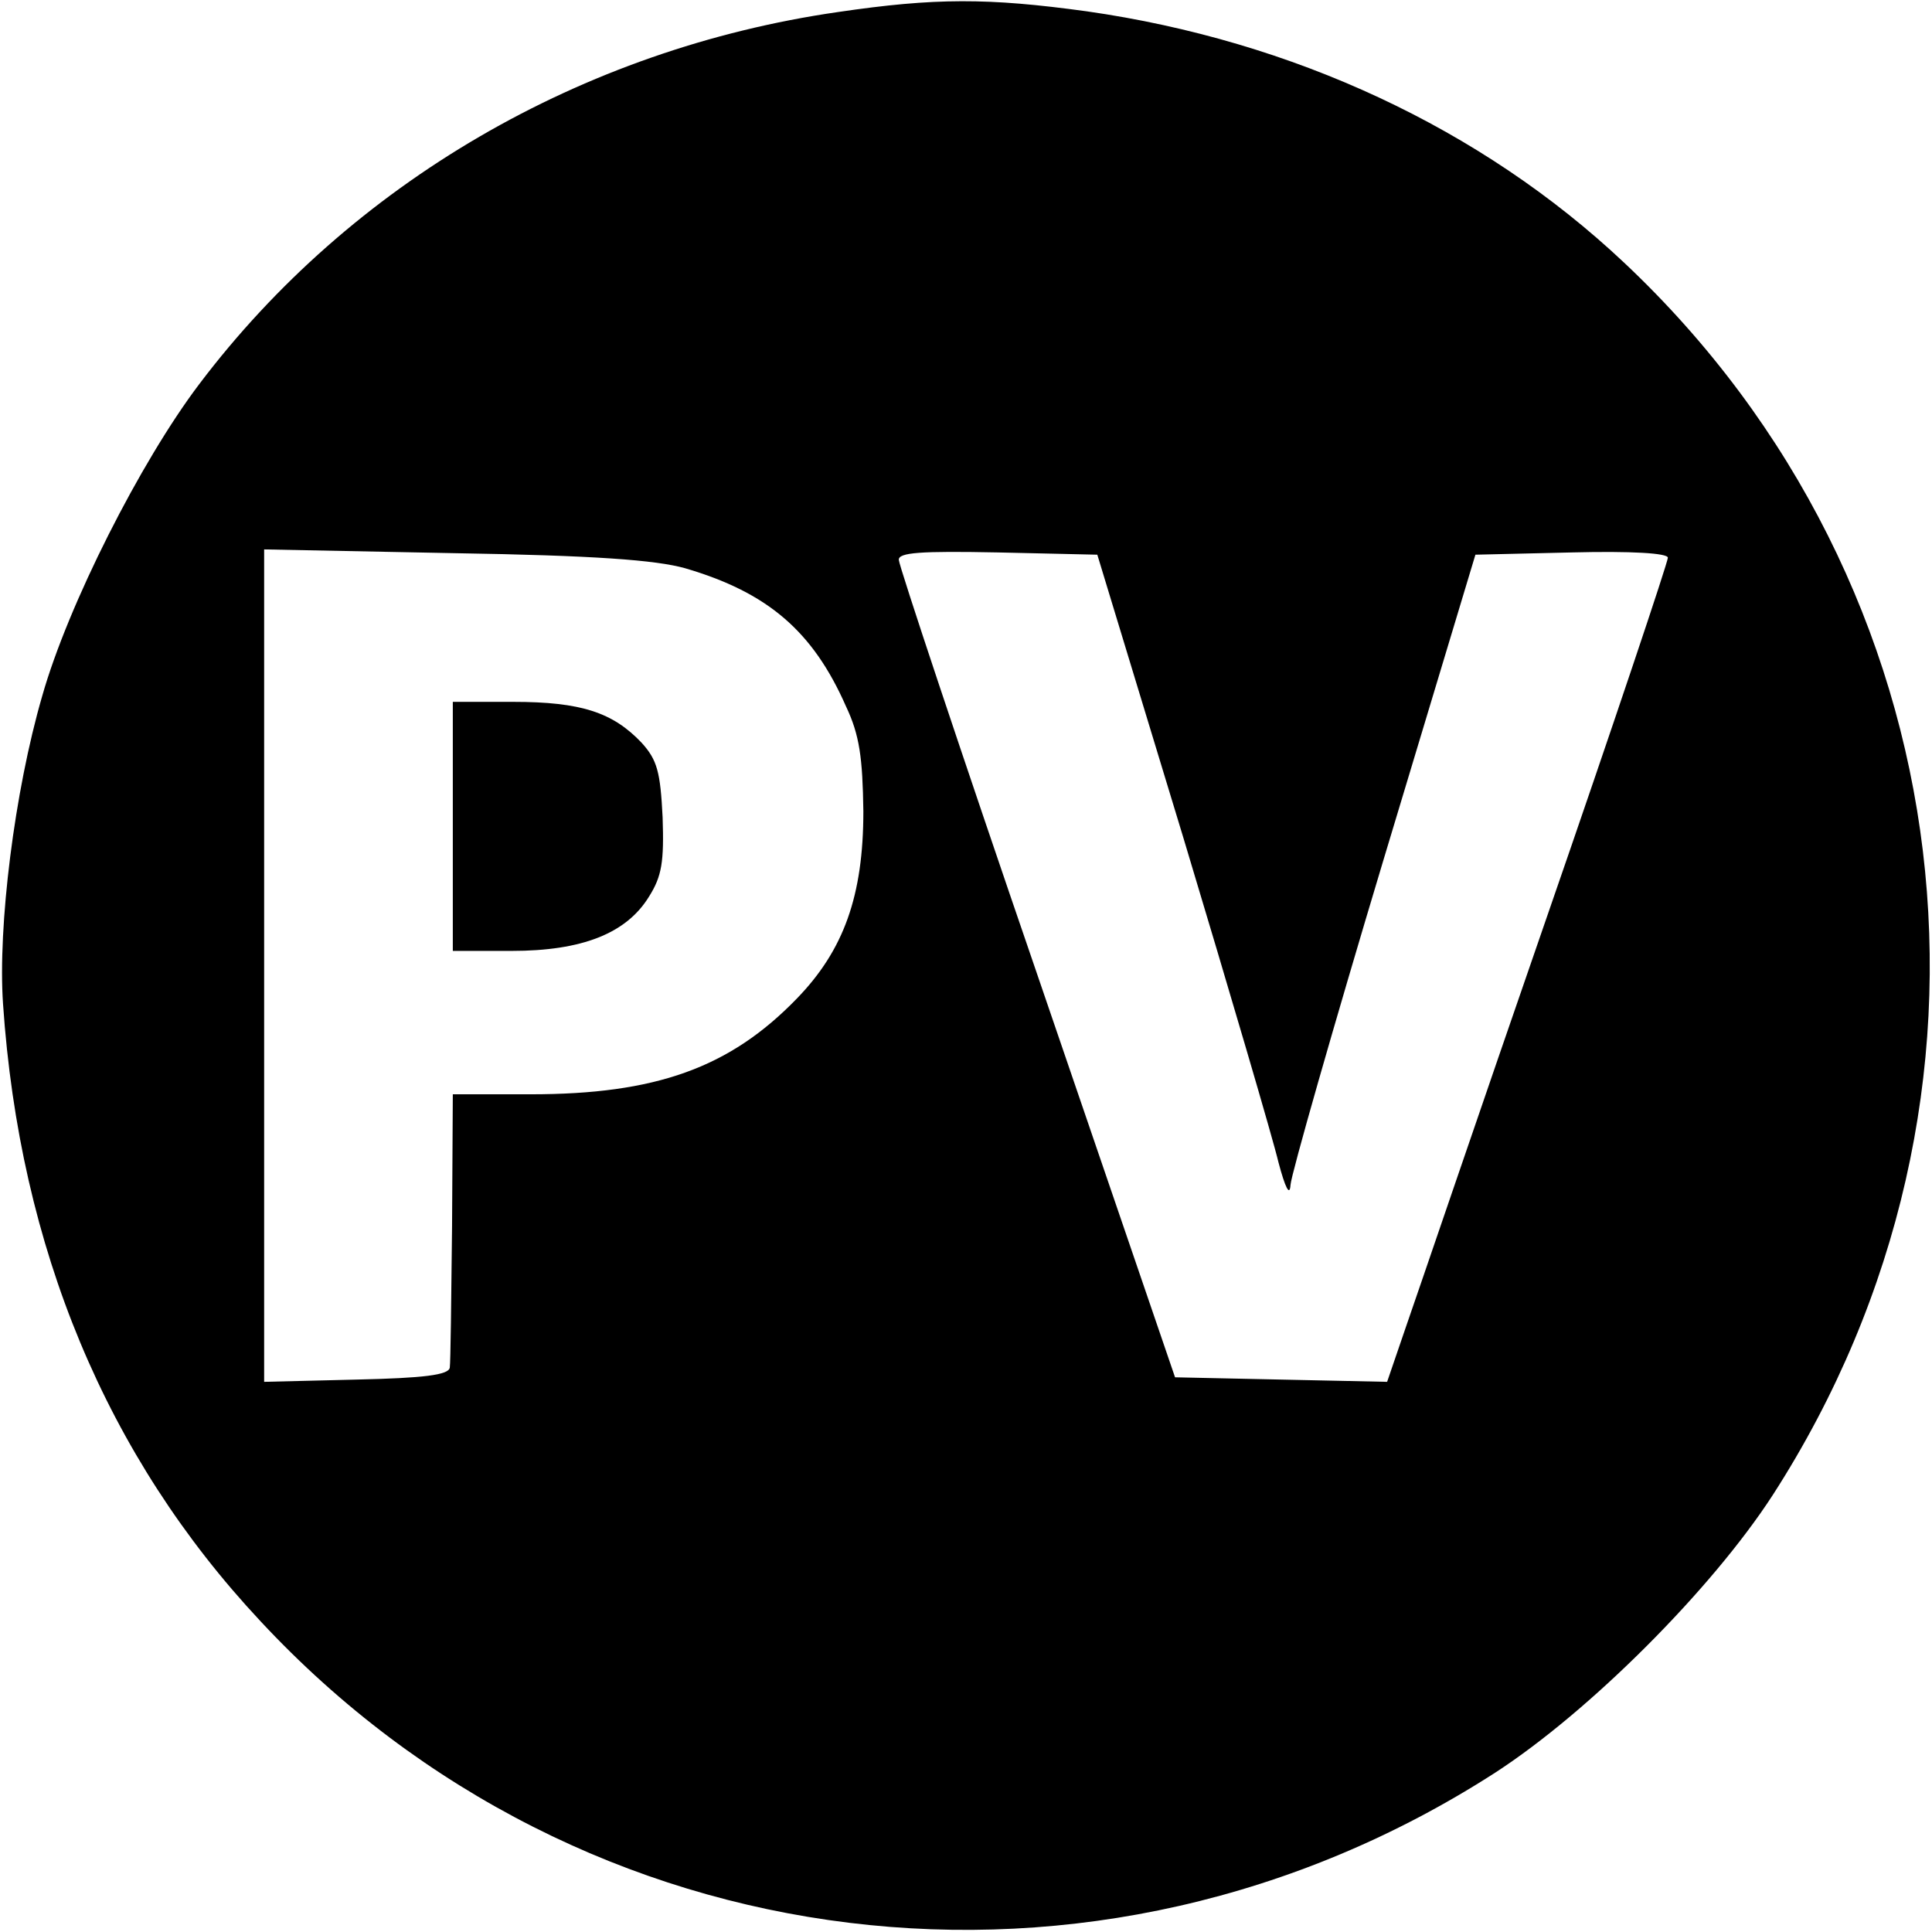
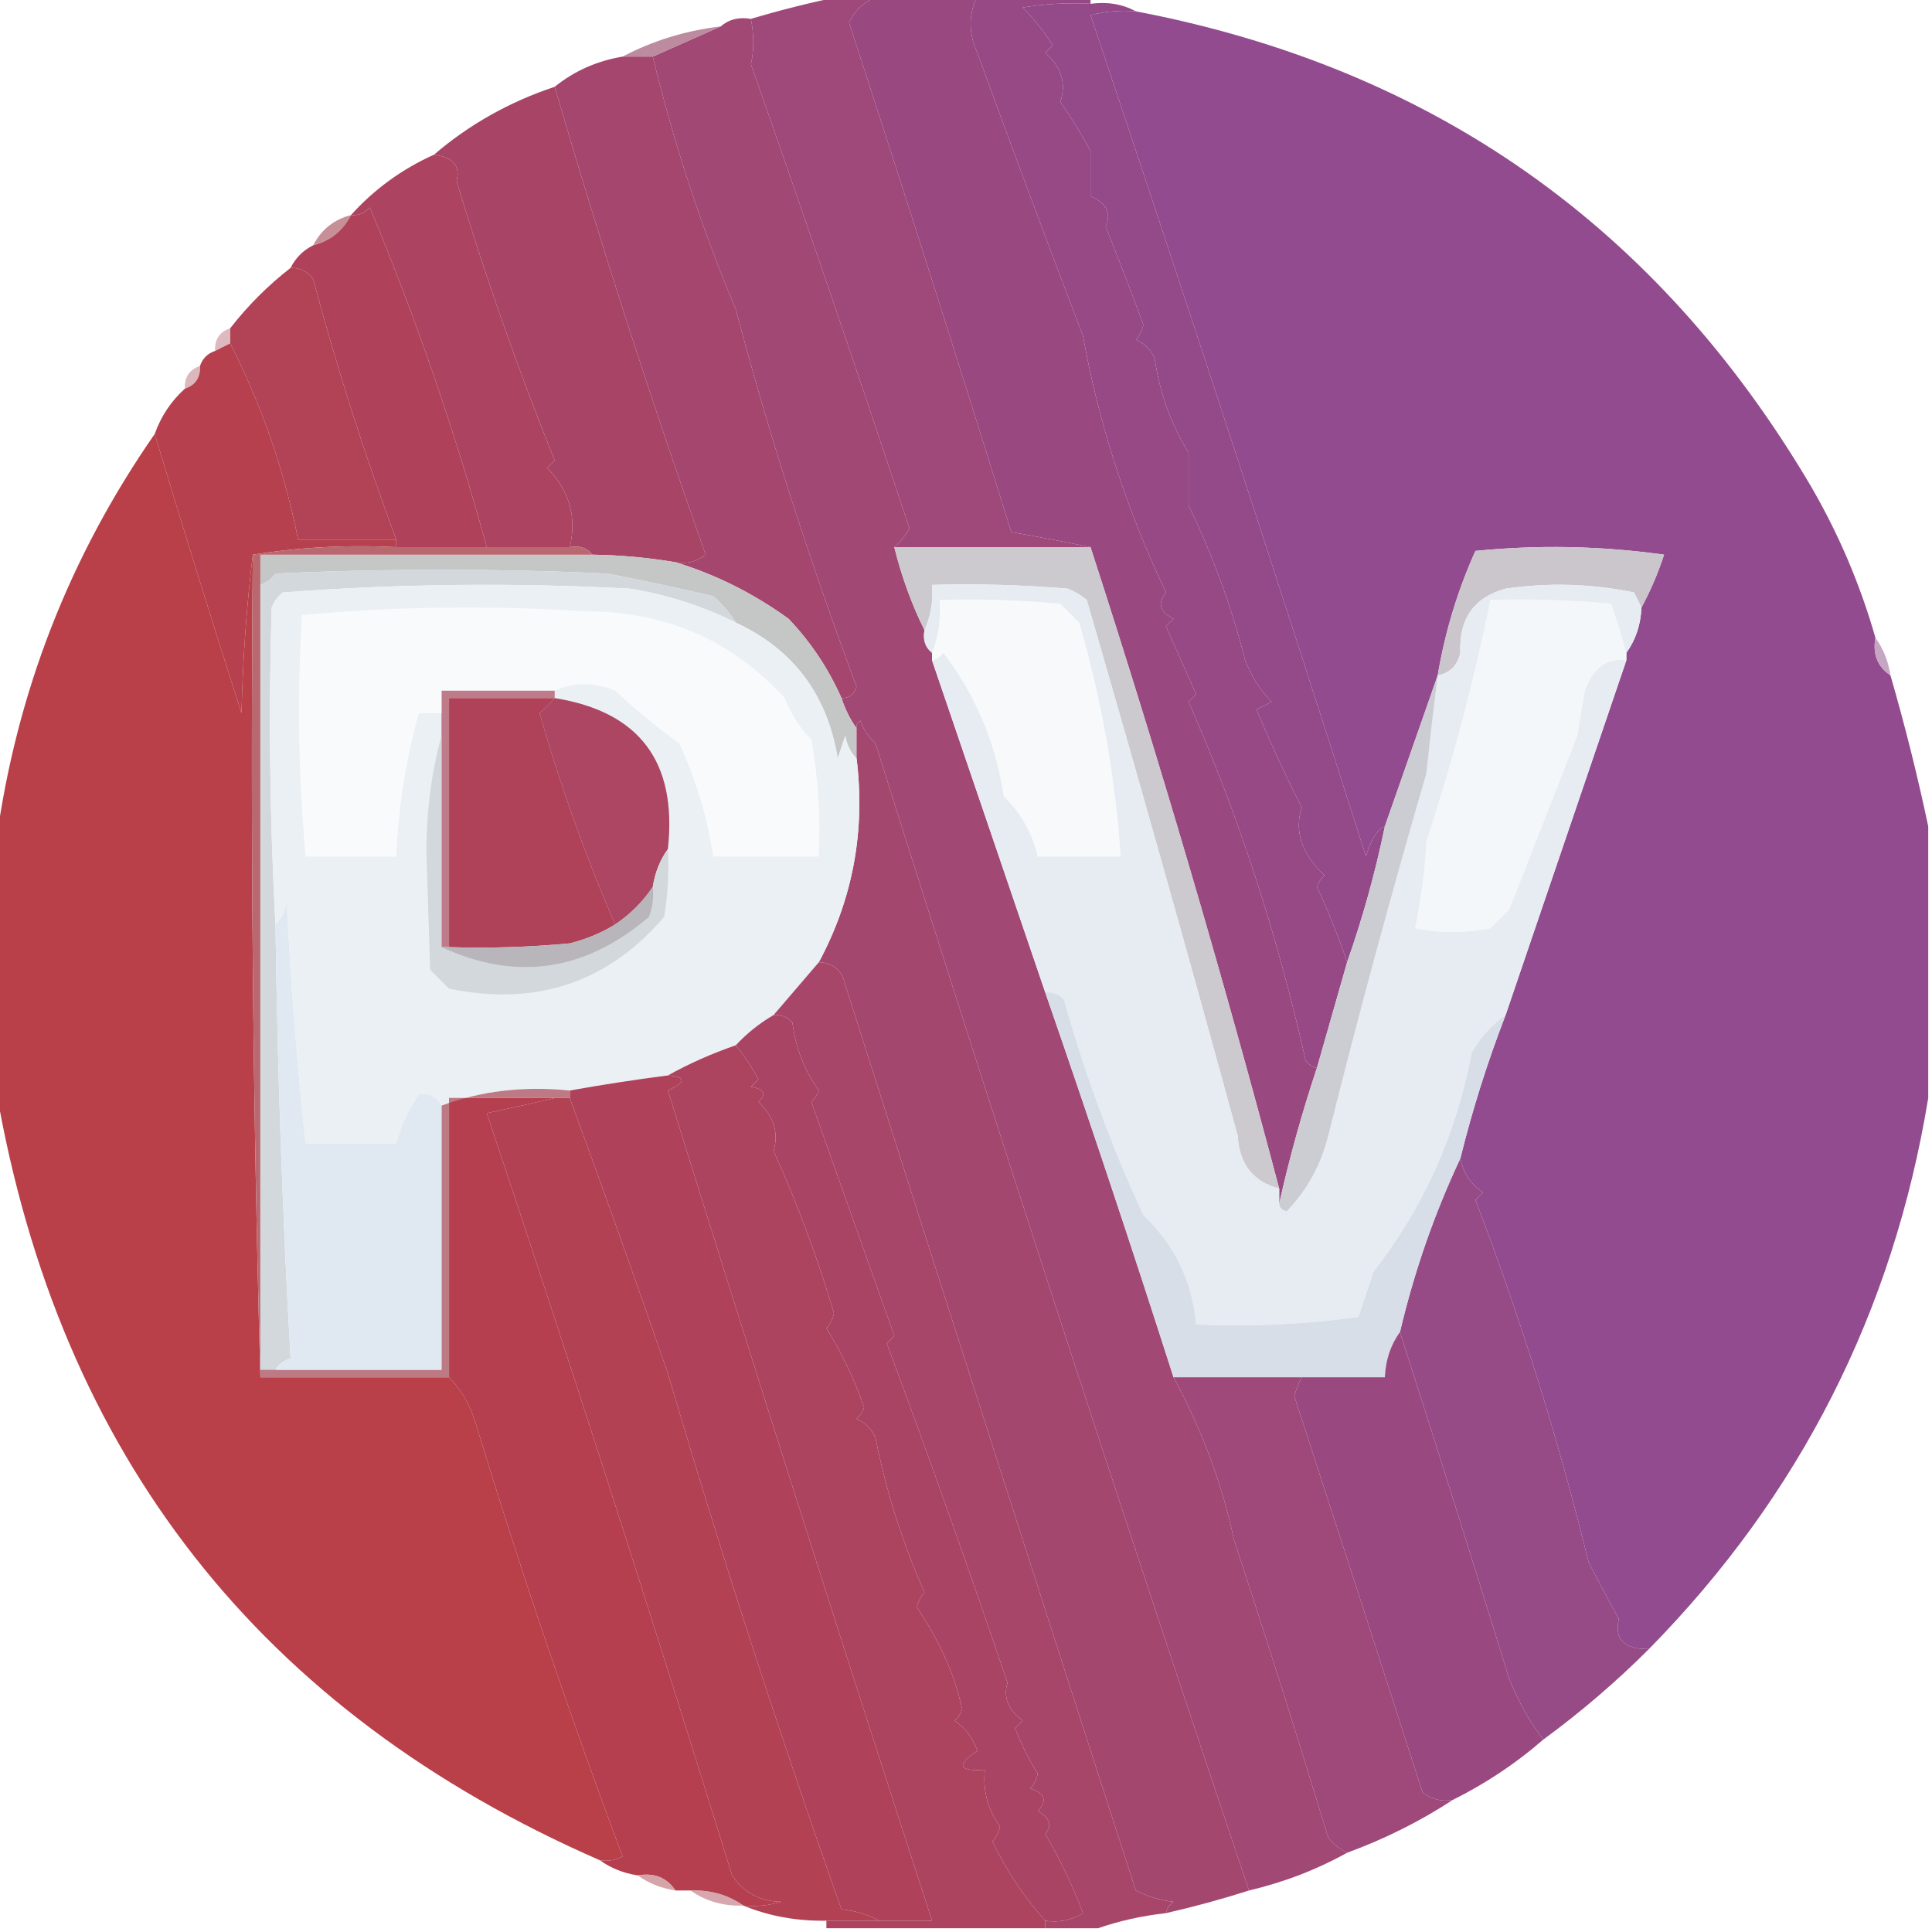
- <svg xmlns="http://www.w3.org/2000/svg" version="1.0" width="256pt" height="256pt" viewBox="0 0 256 256" preserveAspectRatio="xMidYMid meet">
-   <g transform="translate(0,256) scale(0.1,-0.1)" fill="#000000" stroke="none">
-     <path d="M1110 2544 c-339 -49 -645 -227 -846 -493 -78 -103 -174 -293 -208 -413 -37 -127 -59 -306 -52 -408 22 -324 137 -600 341 -818 426 -458 1108 -541 1636 -201 125 81 287 243 368 368 339 526 257 1206 -197 1633 -189 178 -439 294 -712 333 -131 18 -201 18 -330 -1z m-202 -737 c109 -32 169 -83 213 -183 18 -38 22 -68 23 -139 0 -112 -26 -184 -88 -248 -89 -92 -187 -127 -353 -127 l-103 0 -1 -175 c-1 -96 -2 -181 -3 -187 -1 -10 -35 -14 -123 -16 l-123 -3 0 552 0 551 253 -5 c184 -3 266 -9 305 -20z m660 -357 c62 -206 119 -400 126 -430 9 -34 15 -46 16 -30 1 14 56 207 123 430 l122 405 128 3 c79 2 127 -1 127 -7 0 -6 -72 -221 -161 -478 -89 -257 -172 -501 -186 -541 l-25 -73 -141 3 -140 3 -183 535 c-101 294 -183 541 -183 548 -1 10 29 12 131 10 l132 -3 114 -375z" />
-     <path d="M600 1465 l0 -165 78 0 c93 0 152 23 182 72 17 27 20 46 18 105 -3 60 -7 76 -28 99 -38 40 -80 54 -170 54 l-80 0 0 -165z" />
+ <svg xmlns="http://www.w3.org/2000/svg" version="1.1" width="256px" height="256px" style="shape-rendering:geometricPrecision; text-rendering:geometricPrecision; image-rendering:optimizeQuality; fill-rule:evenodd; clip-rule:evenodd">
+   <g>
+     <path style="opacity:1" fill="#994880" d="M 116.5,-0.5 C 120.833,-0.5 125.167,-0.5 129.5,-0.5C 128.318,1.904 128.318,4.404 129.5,7C 134.075,19.561 138.742,32.061 143.5,44.5C 145.583,56.1 149.249,67.433 154.5,78.5C 153.332,79.906 153.665,81.072 155.5,82C 155.167,82.333 154.833,82.667 154.5,83C 155.833,86 157.167,89 158.5,92C 158.167,92.333 157.833,92.667 157.5,93C 164.081,107.977 169.248,123.811 173,140.5C 173.383,141.056 173.883,141.389 174.5,141.5C 172.501,147.507 170.834,153.507 169.5,159.5C 169.5,158.833 169.5,158.167 169.5,157.5C 161.941,128.93 153.608,100.597 144.5,72.5C 141.103,71.802 137.603,71.135 134,70.5C 126.782,47.275 119.615,24.775 112.5,3C 113.347,1.229 114.68,0.063 116.5,-0.5 Z" />
+   </g>
+   <g>
+     <path style="opacity:1" fill="#964985" d="M 129.5,-0.5 C 134.5,-0.5 139.5,-0.5 144.5,-0.5C 144.5,-0.167 144.5,0.167 144.5,0.5C 141.482,0.335 138.482,0.502 135.5,1C 137.008,2.507 138.341,4.173 139.5,6C 139.167,6.333 138.833,6.667 138.5,7C 140.653,8.891 141.32,11.057 140.5,13.5C 141.959,15.583 143.292,17.75 144.5,20C 144.5,22 144.5,24 144.5,26C 146.632,26.918 147.299,28.251 146.5,30C 148.212,34.303 149.878,38.637 151.5,43C 151.355,43.772 151.022,44.439 150.5,45C 151.667,45.5 152.5,46.333 153,47.5C 153.675,52.074 155.175,56.241 157.5,60C 157.5,62.333 157.5,64.667 157.5,67C 160.667,73.517 163.167,80.351 165,87.5C 165.792,89.587 166.959,91.421 168.5,93C 167.833,93.333 167.167,93.667 166.5,94C 168.288,98.334 170.288,102.667 172.5,107C 171.46,110.092 172.46,113.092 175.5,116C 175.043,116.414 174.709,116.914 174.5,117.5C 176.059,120.865 177.392,124.198 178.5,127.5C 177.167,132.167 175.833,136.833 174.5,141.5C 173.883,141.389 173.383,141.056 173,140.5C 169.248,123.811 164.081,107.977 157.5,93C 157.833,92.667 158.167,92.333 158.5,92C 157.167,89 155.833,86 154.5,83C 154.833,82.667 155.167,82.333 155.5,82C 153.665,81.072 153.332,79.906 154.5,78.5C 149.249,67.433 145.583,56.1 143.5,44.5C 138.742,32.061 134.075,19.561 129.5,7C 128.318,4.404 128.318,1.904 129.5,-0.5 Z" />
+   </g>
+   <g>
+     <path style="opacity:1" fill="#944988" d="M 144.5,0.5 C 146.735,0.205 148.735,0.539 150.5,1.5C 148.473,1.338 146.473,1.505 144.5,2C 157.183,39.786 169.35,76.953 181,113.5C 181.625,111.293 182.459,109.96 183.5,109.5C 182.233,115.63 180.567,121.63 178.5,127.5C 177.392,124.198 176.059,120.865 174.5,117.5C 174.709,116.914 175.043,116.414 175.5,116C 172.46,113.092 171.46,110.092 172.5,107C 170.288,102.667 168.288,98.334 166.5,94C 167.167,93.667 167.833,93.333 168.5,93C 166.959,91.421 165.792,89.587 165,87.5C 163.167,80.351 160.667,73.517 157.5,67C 157.5,64.667 157.5,62.333 157.5,60C 155.175,56.241 153.675,52.074 153,47.5C 152.5,46.333 151.667,45.5 150.5,45C 151.022,44.439 151.355,43.772 151.5,43C 149.878,38.637 148.212,34.303 146.5,30C 147.299,28.251 146.632,26.918 144.5,26C 144.5,24 144.5,22 144.5,20C 143.292,17.75 141.959,15.583 140.5,13.5C 141.32,11.057 140.653,8.891 138.5,7C 138.833,6.667 139.167,6.333 139.5,6C 138.341,4.173 137.008,2.507 135.5,1C 138.482,0.502 141.482,0.335 144.5,0.5 Z" />
+   </g>
+   <g>
+     <path style="opacity:1" fill="#9e497a" d="M 111.5,-0.5 C 113.167,-0.5 114.833,-0.5 116.5,-0.5C 114.68,0.063 113.347,1.229 112.5,3C 119.615,24.775 126.782,47.275 134,70.5C 137.603,71.135 141.103,71.802 144.5,72.5C 135.833,72.5 127.167,72.5 118.5,72.5C 119.278,71.844 119.944,71.011 120.5,70C 113.775,49.694 106.775,29.194 99.5,8.5C 99.92,6.674 99.92,4.674 99.5,2.5C 103.461,1.316 107.461,0.316 111.5,-0.5 Z" />
+   </g>
+   <g>
+     <path style="opacity:1" fill="#924b8e" d="M 150.5,1.5 C 189.836,9.003 219.669,30.003 240,64.5C 243.673,70.841 246.506,77.508 248.5,84.5C 248.12,86.698 248.787,88.365 250.5,89.5C 252.435,96.198 254.102,102.864 255.5,109.5C 255.5,121.5 255.5,133.5 255.5,145.5C 250.855,173.791 238.521,198.125 218.5,218.5C 215.233,218.576 213.899,217.243 214.5,214.5C 213.108,211.994 211.775,209.494 210.5,207C 206.464,190.566 201.464,174.566 195.5,159C 195.833,158.667 196.167,158.333 196.5,158C 194.883,156.908 193.883,155.408 193.5,153.5C 195.102,147.029 197.102,140.696 199.5,134.5C 204.833,118.833 210.167,103.167 215.5,87.5C 215.5,87.167 215.5,86.833 215.5,86.5C 216.738,84.786 217.405,82.786 217.5,80.5C 218.67,78.35 219.67,76.016 220.5,73.5C 212.187,72.335 203.853,72.168 195.5,73C 193.13,78.276 191.464,83.776 190.5,89.5C 188.162,96.183 185.828,102.849 183.5,109.5C 182.459,109.96 181.625,111.293 181,113.5C 169.35,76.953 157.183,39.786 144.5,2C 146.473,1.505 148.473,1.338 150.5,1.5 Z" />
+   </g>
+   <g>
+     <path style="opacity:1" fill="#a14874" d="M 99.5,2.5 C 99.92,4.674 99.92,6.674 99.5,8.5C 106.775,29.194 113.775,49.694 120.5,70C 119.944,71.011 119.278,71.844 118.5,72.5C 119.462,76.395 120.796,80.061 122.5,83.5C 122.263,84.791 122.596,85.791 123.5,86.5C 123.5,86.833 123.5,87.167 123.5,87.5C 128.502,102.172 133.502,116.838 138.5,131.5C 144.364,148.426 150.031,165.426 155.5,182.5C 159.297,189.53 161.964,196.697 163.5,204C 167.781,217.002 171.947,230.168 176,243.5C 176.708,244.381 177.542,245.047 178.5,245.5C 174.478,247.734 170.144,249.401 165.5,250.5C 148.682,200.533 132.182,149.866 116,98.5C 115.085,97.672 114.419,96.672 114,95.5C 113.601,95.728 113.435,96.062 113.5,96.5C 112.655,95.329 111.989,93.995 111.5,92.5C 112.497,92.53 113.164,92.03 113.5,91C 107.033,73.641 101.7,56.974 97.5,41C 92.948,30.178 89.282,19.011 86.5,7.5C 89.5,6.167 92.5,4.833 95.5,3.5C 96.568,2.566 97.901,2.232 99.5,2.5 Z" />
+   </g>
+   <g>
+     <path style="opacity:0.902" fill="#b57e96" d="M 95.5,3.5 C 92.5,4.833 89.5,6.167 86.5,7.5C 85.167,7.5 83.833,7.5 82.5,7.5C 86.502,5.39 90.835,4.057 95.5,3.5 Z" />
+   </g>
+   <g>
+     <path style="opacity:1" fill="#a4466e" d="M 82.5,7.5 C 83.833,7.5 85.167,7.5 86.5,7.5C 89.282,19.011 92.948,30.178 97.5,41C 101.7,56.974 107.033,73.641 113.5,91C 113.164,92.03 112.497,92.53 111.5,92.5C 109.781,88.61 107.448,85.11 104.5,82C 99.848,78.628 94.848,76.128 89.5,74.5C 90.978,74.762 92.311,74.429 93.5,73.5C 86.157,52.703 79.49,32.037 73.5,11.5C 76.088,9.408 79.088,8.075 82.5,7.5 Z" />
+   </g>
+   <g>
+     <path style="opacity:1" fill="#a84566" d="M 73.5,11.5 C 79.49,32.037 86.157,52.703 93.5,73.5C 92.311,74.429 90.978,74.762 89.5,74.5C 85.865,73.886 82.198,73.552 78.5,73.5C 77.791,72.596 76.791,72.263 75.5,72.5C 76.454,68.52 75.454,65.02 72.5,62C 72.833,61.667 73.167,61.333 73.5,61C 68.652,48.999 64.319,36.666 60.5,24C 61.032,21.995 60.032,20.829 57.5,20.5C 62.177,16.491 67.511,13.491 73.5,11.5 Z" />
+   </g>
+   <g>
+     <path style="opacity:1" fill="#ac4461" d="M 57.5,20.5 C 60.032,20.829 61.032,21.995 60.5,24C 64.319,36.666 68.652,48.999 73.5,61C 73.167,61.333 72.833,61.667 72.5,62C 75.454,65.02 76.454,68.52 75.5,72.5C 71.833,72.5 68.167,72.5 64.5,72.5C 60.263,57.092 55.096,42.092 49,27.5C 48.329,28.252 47.496,28.586 46.5,28.5C 49.601,25.067 53.268,22.4 57.5,20.5 Z" />
+   </g>
+   <g>
+     <path style="opacity:1" fill="#af425a" d="M 64.5,72.5 C 60.5,72.5 56.5,72.5 52.5,72.5C 52.5,72.167 52.5,71.833 52.5,71.5C 48.197,59.89 44.53,48.39 41.5,37C 40.756,35.961 39.756,35.461 38.5,35.5C 39.167,34.167 40.167,33.167 41.5,32.5C 43.749,31.92 45.415,30.587 46.5,28.5C 47.496,28.586 48.329,28.252 49,27.5C 55.096,42.092 60.263,57.092 64.5,72.5 Z" />
+   </g>
+   <g>
+     <path style="opacity:0.863" fill="#be7d88" d="M 46.5,28.5 C 45.415,30.587 43.749,31.92 41.5,32.5C 42.585,30.413 44.251,29.08 46.5,28.5 Z" />
+   </g>
+   <g>
+     <path style="opacity:1" fill="#b24255" d="M 38.5,35.5 C 39.756,35.461 40.756,35.961 41.5,37C 44.53,48.39 48.197,59.89 52.5,71.5C 48.167,71.5 43.833,71.5 39.5,71.5C 37.669,62.337 34.669,53.67 30.5,45.5C 30.5,44.833 30.5,44.167 30.5,43.5C 32.833,40.5 35.5,37.833 38.5,35.5 Z" />
+   </g>
+   <g>
+     <path style="opacity:0.686" fill="#cc9aa0" d="M 30.5,43.5 C 30.5,44.167 30.5,44.833 30.5,45.5C 29.833,45.833 29.167,46.167 28.5,46.5C 28.427,44.973 29.094,43.973 30.5,43.5 Z" />
+   </g>
+   <g>
+     <path style="opacity:0.706" fill="#cc9a9e" d="M 26.5,48.5 C 26.573,50.027 25.906,51.027 24.5,51.5C 24.427,49.973 25.094,48.973 26.5,48.5 Z" />
+   </g>
+   <g>
+     <path style="opacity:1" fill="#b6404e" d="M 30.5,45.5 C 34.669,53.67 37.669,62.337 39.5,71.5C 43.833,71.5 48.167,71.5 52.5,71.5C 52.5,71.833 52.5,72.167 52.5,72.5C 45.978,72.177 39.645,72.51 33.5,73.5C 32.672,80.321 32.172,87.321 32,94.5C 27.941,81.842 24.107,69.509 20.5,57.5C 21.34,55.148 22.674,53.148 24.5,51.5C 25.906,51.027 26.573,50.027 26.5,48.5C 26.833,47.5 27.5,46.833 28.5,46.5C 29.167,46.167 29.833,45.833 30.5,45.5 Z" />
+   </g>
+   <g>
+     <path style="opacity:1" fill="#b94048" d="M 20.5,57.5 C 24.107,69.509 27.941,81.842 32,94.5C 32.172,87.321 32.672,80.321 33.5,73.5C 33.168,110.004 33.502,146.337 34.5,182.5C 42.833,182.5 51.167,182.5 59.5,182.5C 61.121,184.147 62.287,186.147 63,188.5C 68.938,207.981 75.438,227.148 82.5,246C 81.552,246.483 80.552,246.649 79.5,246.5C 34.528,226.861 7.861,192.861 -0.5,144.5C -0.5,133.5 -0.5,122.5 -0.5,111.5C 2.172,91.816 9.172,73.816 20.5,57.5 Z" />
+   </g>
+   <g>
+     <path style="opacity:1" fill="#c5c6c6" d="M 78.5,73.5 C 82.198,73.552 85.865,73.886 89.5,74.5C 94.848,76.128 99.848,78.628 104.5,82C 107.448,85.11 109.781,88.61 111.5,92.5C 111.989,93.995 112.655,95.329 113.5,96.5C 113.5,97.833 113.5,99.167 113.5,100.5C 112.732,99.737 112.232,98.737 112,97.5C 111.667,98.5 111.333,99.5 111,100.5C 109.624,92.052 105.124,86.052 97.5,82.5C 96.71,81.206 95.71,80.039 94.5,79C 89.86,77.908 85.193,76.908 80.5,76C 65.833,75.333 51.167,75.333 36.5,76C 35.956,76.717 35.289,77.217 34.5,77.5C 34.5,76.167 34.5,74.833 34.5,73.5C 49.167,73.5 63.833,73.5 78.5,73.5 Z" />
+   </g>
+   <g>
+     <path style="opacity:1" fill="#cbc6cb" d="M 217.5,80.5 C 217.196,79.85 216.863,79.183 216.5,78.5C 210.863,77.337 205.196,77.17 199.5,78C 195.306,79.15 193.306,81.984 193.5,86.5C 193.132,88.175 192.132,89.175 190.5,89.5C 191.464,83.776 193.13,78.276 195.5,73C 203.853,72.168 212.187,72.335 220.5,73.5C 219.67,76.016 218.67,78.35 217.5,80.5 Z" />
+   </g>
+   <g>
+     <path style="opacity:0.859" fill="#bb99b9" d="M 248.5,84.5 C 249.537,85.93 250.204,87.597 250.5,89.5C 248.787,88.365 248.12,86.698 248.5,84.5 Z" />
+   </g>
+   <g>
+     <path style="opacity:1" fill="#a4476e" d="M 165.5,250.5 C 161.893,251.652 158.227,252.652 154.5,253.5C 154.611,252.883 154.944,252.383 155.5,252C 153.744,251.798 152.078,251.298 150.5,250.5C 137.807,211.27 124.973,171.27 112,130.5C 111.578,128.574 110.411,127.574 108.5,127.5C 113.012,119.098 114.679,110.098 113.5,100.5C 113.5,99.167 113.5,97.833 113.5,96.5C 113.435,96.062 113.601,95.728 114,95.5C 114.419,96.672 115.085,97.672 116,98.5C 132.182,149.866 148.682,200.533 165.5,250.5 Z" />
+   </g>
+   <g>
+     <path style="opacity:1" fill="#f7f9fb" d="M 123.5,87.5 C 123.5,87.167 123.5,86.833 123.5,86.5C 124.369,84.283 124.702,81.95 124.5,79.5C 129.844,79.334 135.177,79.501 140.5,80C 141.333,80.833 142.167,81.667 143,82.5C 145.96,92.665 147.793,102.998 148.5,113.5C 144.833,113.5 141.167,113.5 137.5,113.5C 136.804,110.446 135.304,107.78 133,105.5C 131.931,98.425 129.264,92.092 125,86.5C 124.617,87.056 124.117,87.389 123.5,87.5 Z" />
+   </g>
+   <g>
+     <path style="opacity:1" fill="#ba6870" d="M 52.5,72.5 C 56.5,72.5 60.5,72.5 64.5,72.5C 68.167,72.5 71.833,72.5 75.5,72.5C 76.791,72.263 77.791,72.596 78.5,73.5C 63.833,73.5 49.167,73.5 34.5,73.5C 34.5,74.833 34.5,76.167 34.5,77.5C 34.5,112.167 34.5,146.833 34.5,181.5C 34.5,181.833 34.5,182.167 34.5,182.5C 33.502,146.337 33.168,110.004 33.5,73.5C 39.645,72.51 45.978,72.177 52.5,72.5 Z" />
+   </g>
+   <g>
+     <path style="opacity:1" fill="#d2d8db" d="M 97.5,82.5 C 93.118,80.318 88.451,78.818 83.5,78C 68.122,77.183 52.789,77.35 37.5,78.5C 36.808,79.025 36.308,79.692 36,80.5C 35.577,94.505 35.744,108.505 36.5,122.5C 36.759,141.742 37.426,160.909 38.5,180C 37.584,180.278 36.917,180.778 36.5,181.5C 35.833,181.5 35.167,181.5 34.5,181.5C 34.5,146.833 34.5,112.167 34.5,77.5C 35.289,77.217 35.956,76.717 36.5,76C 51.167,75.333 65.833,75.333 80.5,76C 85.193,76.908 89.86,77.908 94.5,79C 95.71,80.039 96.71,81.206 97.5,82.5 Z" />
+   </g>
+   <g>
+     <path style="opacity:1" fill="#cccacf" d="M 118.5,72.5 C 127.167,72.5 135.833,72.5 144.5,72.5C 153.608,100.597 161.941,128.93 169.5,157.5C 166.05,156.589 164.217,154.256 164,150.5C 157.479,126.627 150.812,102.96 144,79.5C 143.25,78.874 142.416,78.374 141.5,78C 135.509,77.501 129.509,77.334 123.5,77.5C 123.675,79.621 123.341,81.621 122.5,83.5C 120.796,80.061 119.462,76.395 118.5,72.5 Z" />
+   </g>
+   <g>
+     <path style="opacity:1" fill="#f4f7fa" d="M 215.5,86.5 C 215.5,86.833 215.5,87.167 215.5,87.5C 212.935,87.155 211.101,88.488 210,91.5C 209.667,93.5 209.333,95.5 209,97.5C 206.017,105.106 203.017,112.772 200,120.5C 199.167,121.333 198.333,122.167 197.5,123C 194.167,123.667 190.833,123.667 187.5,123C 188.297,119.255 188.797,115.421 189,111.5C 192.459,100.999 195.292,90.332 197.5,79.5C 202.844,79.334 208.177,79.501 213.5,80C 214.23,82.154 214.897,84.321 215.5,86.5 Z" />
+   </g>
+   <g>
+     <path style="opacity:1" fill="#ebf0f4" d="M 97.5,82.5 C 105.124,86.052 109.624,92.052 111,100.5C 111.333,99.5 111.667,98.5 112,97.5C 112.232,98.737 112.732,99.737 113.5,100.5C 114.679,110.098 113.012,119.098 108.5,127.5C 106.5,129.833 104.5,132.167 102.5,134.5C 100.611,135.604 98.945,136.937 97.5,138.5C 94.314,139.597 91.314,140.93 88.5,142.5C 84.147,143.059 79.814,143.725 75.5,144.5C 69.402,143.883 63.735,144.55 58.5,146.5C 57.788,145.261 56.788,144.761 55.5,145C 54.138,147.034 53.138,149.201 52.5,151.5C 48.5,151.5 44.5,151.5 40.5,151.5C 39.337,140.866 38.503,130.199 38,119.5C 37.768,120.737 37.268,121.737 36.5,122.5C 35.744,108.505 35.577,94.505 36,80.5C 36.308,79.692 36.808,79.025 37.5,78.5C 52.789,77.35 68.122,77.183 83.5,78C 88.451,78.818 93.118,80.318 97.5,82.5 Z" />
+   </g>
+   <g>
+     <path style="opacity:1" fill="#be7b89" d="M 73.5,91.5 C 73.5,91.833 73.5,92.167 73.5,92.5C 68.833,92.5 64.167,92.5 59.5,92.5C 59.5,103.5 59.5,114.5 59.5,125.5C 59.167,125.5 58.833,125.5 58.5,125.5C 58.5,116.167 58.5,106.833 58.5,97.5C 58.5,96.5 58.5,95.5 58.5,94.5C 58.5,93.5 58.5,92.5 58.5,91.5C 63.5,91.5 68.5,91.5 73.5,91.5 Z" />
+   </g>
+   <g>
+     <path style="opacity:1" fill="#ad4662" d="M 73.5,92.5 C 84.755,94.304 89.755,100.971 88.5,112.5C 87.463,113.93 86.796,115.597 86.5,117.5C 85.194,119.473 83.527,121.139 81.5,122.5C 77.514,113.26 74.181,103.927 71.5,94.5C 72.243,93.818 72.909,93.151 73.5,92.5 Z" />
+   </g>
+   <g>
+     <path style="opacity:1" fill="#af4158" d="M 73.5,92.5 C 72.909,93.151 72.243,93.818 71.5,94.5C 74.181,103.927 77.514,113.26 81.5,122.5C 79.723,123.6 77.723,124.434 75.5,125C 70.177,125.499 64.844,125.666 59.5,125.5C 59.5,114.5 59.5,103.5 59.5,92.5C 64.167,92.5 68.833,92.5 73.5,92.5 Z" />
+   </g>
+   <g>
+     <path style="opacity:1" fill="#f9fafc" d="M 73.5,91.5 C 68.5,91.5 63.5,91.5 58.5,91.5C 58.5,92.5 58.5,93.5 58.5,94.5C 57.5,94.5 56.5,94.5 55.5,94.5C 53.788,100.675 52.788,107.008 52.5,113.5C 48.5,113.5 44.5,113.5 40.5,113.5C 39.521,102.85 39.354,92.183 40,81.5C 52.424,80.345 64.924,80.179 77.5,81C 88.11,80.973 96.943,84.806 104,92.5C 104.789,94.58 105.956,96.413 107.5,98C 108.425,103.116 108.758,108.283 108.5,113.5C 103.833,113.5 99.167,113.5 94.5,113.5C 93.713,108.304 92.213,103.304 90,98.5C 87.021,96.356 84.188,94.022 81.5,91.5C 78.844,90.385 76.177,90.385 73.5,91.5 Z" />
+   </g>
+   <g>
+     <path style="opacity:1" fill="#a74669" d="M 108.5,127.5 C 110.411,127.574 111.578,128.574 112,130.5C 124.973,171.27 137.807,211.27 150.5,250.5C 152.078,251.298 153.744,251.798 155.5,252C 154.944,252.383 154.611,252.883 154.5,253.5C 151.311,253.858 148.311,254.525 145.5,255.5C 143.167,255.5 140.833,255.5 138.5,255.5C 138.5,255.167 138.5,254.833 138.5,254.5C 140.288,254.785 141.955,254.452 143.5,253.5C 142.112,249.819 140.445,246.319 138.5,243C 139.458,241.853 139.125,240.853 137.5,240C 138.815,238.605 138.481,237.605 136.5,237C 137.022,236.439 137.355,235.772 137.5,235C 136.311,233.105 135.311,231.105 134.5,229C 134.833,228.667 135.167,228.333 135.5,228C 133.578,226.54 132.911,224.873 133.5,223C 128.637,208.603 123.304,193.603 117.5,178C 117.833,177.667 118.167,177.333 118.5,177C 114.83,166.642 111.163,156.309 107.5,146C 107.957,145.586 108.291,145.086 108.5,144.5C 106.578,141.83 105.412,138.83 105,135.5C 104.329,134.748 103.496,134.414 102.5,134.5C 104.5,132.167 106.5,129.833 108.5,127.5 Z" />
+   </g>
+   <g>
+     <path style="opacity:1" fill="#d3d8dc" d="M 58.5,97.5 C 58.5,106.833 58.5,116.167 58.5,125.5C 68.365,130.07 77.532,128.736 86,121.5C 86.49,120.207 86.657,118.873 86.5,117.5C 86.796,115.597 87.463,113.93 88.5,112.5C 88.665,115.518 88.498,118.518 88,121.5C 80.527,130.214 71.027,133.38 59.5,131C 58.667,130.167 57.833,129.333 57,128.5C 56.833,123.333 56.667,118.167 56.5,113C 56.505,107.454 57.172,102.288 58.5,97.5 Z" />
+   </g>
+   <g>
+     <path style="opacity:1" fill="#b8b6ba" d="M 86.5,117.5 C 86.657,118.873 86.49,120.207 86,121.5C 77.532,128.736 68.365,130.07 58.5,125.5C 58.833,125.5 59.167,125.5 59.5,125.5C 64.844,125.666 70.177,125.499 75.5,125C 77.723,124.434 79.723,123.6 81.5,122.5C 83.527,121.139 85.194,119.473 86.5,117.5 Z" />
+   </g>
+   <g>
+     <path style="opacity:1" fill="#a94465" d="M 102.5,134.5 C 103.496,134.414 104.329,134.748 105,135.5C 105.412,138.83 106.578,141.83 108.5,144.5C 108.291,145.086 107.957,145.586 107.5,146C 111.163,156.309 114.83,166.642 118.5,177C 118.167,177.333 117.833,177.667 117.5,178C 123.304,193.603 128.637,208.603 133.5,223C 132.911,224.873 133.578,226.54 135.5,228C 135.167,228.333 134.833,228.667 134.5,229C 135.311,231.105 136.311,233.105 137.5,235C 137.355,235.772 137.022,236.439 136.5,237C 138.481,237.605 138.815,238.605 137.5,240C 139.125,240.853 139.458,241.853 138.5,243C 140.445,246.319 142.112,249.819 143.5,253.5C 141.955,254.452 140.288,254.785 138.5,254.5C 135.723,251.419 133.389,247.919 131.5,244C 132.022,243.439 132.355,242.772 132.5,242C 130.889,239.79 130.222,237.29 130.5,234.5C 127.001,234.741 126.668,233.908 129.5,232C 128.939,230.324 127.939,228.991 126.5,228C 126.957,227.586 127.291,227.086 127.5,226.5C 126.506,221.918 124.506,217.418 121.5,213C 121.645,212.228 121.978,211.561 122.5,211C 119.582,204.41 117.415,197.577 116,190.5C 115.5,189.333 114.667,188.5 113.5,188C 113.957,187.586 114.291,187.086 114.5,186.5C 113.198,182.732 111.531,179.232 109.5,176C 110.022,175.439 110.355,174.772 110.5,174C 108.333,166.667 105.666,159.501 102.5,152.5C 103.208,150.108 102.542,147.941 100.5,146C 101.634,144.984 101.301,144.317 99.5,144C 99.833,143.667 100.167,143.333 100.5,143C 99.614,141.385 98.614,139.885 97.5,138.5C 98.945,136.937 100.611,135.604 102.5,134.5 Z" />
+   </g>
+   <g>
+     <path style="opacity:1" fill="#ac4460" d="M 97.5,138.5 C 98.614,139.885 99.614,141.385 100.5,143C 100.167,143.333 99.833,143.667 99.5,144C 101.301,144.317 101.634,144.984 100.5,146C 102.542,147.941 103.208,150.108 102.5,152.5C 105.666,159.501 108.333,166.667 110.5,174C 110.355,174.772 110.022,175.439 109.5,176C 111.531,179.232 113.198,182.732 114.5,186.5C 114.291,187.086 113.957,187.586 113.5,188C 114.667,188.5 115.5,189.333 116,190.5C 117.415,197.577 119.582,204.41 122.5,211C 121.978,211.561 121.645,212.228 121.5,213C 124.506,217.418 126.506,221.918 127.5,226.5C 127.291,227.086 126.957,227.586 126.5,228C 127.939,228.991 128.939,230.324 129.5,232C 126.668,233.908 127.001,234.741 130.5,234.5C 130.222,237.29 130.889,239.79 132.5,242C 132.355,242.772 132.022,243.439 131.5,244C 133.389,247.919 135.723,251.419 138.5,254.5C 138.5,254.833 138.5,255.167 138.5,255.5C 128.833,255.5 119.167,255.5 109.5,255.5C 109.5,255.167 109.5,254.833 109.5,254.5C 111.833,254.5 114.167,254.5 116.5,254.5C 118.833,254.5 121.167,254.5 123.5,254.5C 111.411,217.314 99.744,180.647 88.5,144.5C 90.925,143.351 90.925,142.684 88.5,142.5C 91.314,140.93 94.314,139.597 97.5,138.5 Z" />
+   </g>
+   <g>
+     <path style="opacity:1" fill="#af425a" d="M 88.5,142.5 C 90.925,142.684 90.925,143.351 88.5,144.5C 99.744,180.647 111.411,217.314 123.5,254.5C 121.167,254.5 118.833,254.5 116.5,254.5C 115.048,253.698 113.382,253.198 111.5,253C 103.243,229.681 95.576,206.015 88.5,182C 84.267,169.721 79.934,157.554 75.5,145.5C 75.5,145.167 75.5,144.833 75.5,144.5C 79.814,143.725 84.147,143.059 88.5,142.5 Z" />
+   </g>
+   <g>
+     <path style="opacity:1" fill="#b53f4e" d="M 73.5,145.5 C 70.642,146.166 67.642,146.833 64.5,147.5C 75.504,180.404 86.338,214.07 97,248.5C 98.514,250.766 100.681,251.932 103.5,252C 101.866,252.494 100.199,252.66 98.5,252.5C 96.486,251.076 94.152,250.41 91.5,250.5C 90.833,250.5 90.167,250.5 89.5,250.5C 88.365,248.787 86.698,248.12 84.5,248.5C 82.597,248.204 80.93,247.537 79.5,246.5C 80.552,246.649 81.552,246.483 82.5,246C 75.438,227.148 68.938,207.981 63,188.5C 62.287,186.147 61.121,184.147 59.5,182.5C 59.5,170.167 59.5,157.833 59.5,145.5C 64.167,145.5 68.833,145.5 73.5,145.5 Z" />
+   </g>
+   <g>
+     <path style="opacity:1" fill="#b24154" d="M 73.5,145.5 C 74.167,145.5 74.833,145.5 75.5,145.5C 79.934,157.554 84.267,169.721 88.5,182C 95.576,206.015 103.243,229.681 111.5,253C 113.382,253.198 115.048,253.698 116.5,254.5C 114.167,254.5 111.833,254.5 109.5,254.5C 105.575,254.57 101.909,253.903 98.5,252.5C 100.199,252.66 101.866,252.494 103.5,252C 100.681,251.932 98.514,250.766 97,248.5C 86.338,214.07 75.504,180.404 64.5,147.5C 67.642,146.833 70.642,146.166 73.5,145.5 Z" />
+   </g>
+   <g>
+     <path style="opacity:1" fill="#bd7984" d="M 75.5,144.5 C 75.5,144.833 75.5,145.167 75.5,145.5C 74.833,145.5 74.167,145.5 73.5,145.5C 68.833,145.5 64.167,145.5 59.5,145.5C 59.5,157.833 59.5,170.167 59.5,182.5C 51.167,182.5 42.833,182.5 34.5,182.5C 34.5,182.167 34.5,181.833 34.5,181.5C 35.167,181.5 35.833,181.5 36.5,181.5C 43.833,181.5 51.167,181.5 58.5,181.5C 58.5,169.833 58.5,158.167 58.5,146.5C 63.735,144.55 69.402,143.883 75.5,144.5 Z" />
+   </g>
+   <g>
+     <path style="opacity:1" fill="#e6ecf2" d="M 169.5,157.5 C 169.5,158.167 169.5,158.833 169.5,159.5C 169.56,160.043 169.893,160.376 170.5,160.5C 173.189,157.707 175.023,154.374 176,150.5C 180.012,134.454 184.346,118.454 189,102.5C 189.465,98.152 189.965,93.819 190.5,89.5C 192.132,89.175 193.132,88.175 193.5,86.5C 193.306,81.984 195.306,79.15 199.5,78C 205.196,77.17 210.863,77.337 216.5,78.5C 216.863,79.183 217.196,79.85 217.5,80.5C 217.405,82.786 216.738,84.786 215.5,86.5C 214.897,84.321 214.23,82.154 213.5,80C 208.177,79.501 202.844,79.334 197.5,79.5C 195.292,90.332 192.459,100.999 189,111.5C 188.797,115.421 188.297,119.255 187.5,123C 190.833,123.667 194.167,123.667 197.5,123C 198.333,122.167 199.167,121.333 200,120.5C 203.017,112.772 206.017,105.106 209,97.5C 209.333,95.5 209.667,93.5 210,91.5C 211.101,88.488 212.935,87.155 215.5,87.5C 210.167,103.167 204.833,118.833 199.5,134.5C 197.699,135.758 196.199,137.424 195,139.5C 192.957,150.335 188.624,160.002 182,168.5C 181.333,170.5 180.667,172.5 180,174.5C 172.921,175.48 165.755,175.813 158.5,175.5C 157.981,169.768 155.648,164.935 151.5,161C 147.257,151.816 143.757,142.316 141,132.5C 140.329,131.748 139.496,131.414 138.5,131.5C 133.502,116.838 128.502,102.172 123.5,87.5C 124.117,87.389 124.617,87.056 125,86.5C 129.264,92.092 131.931,98.425 133,105.5C 135.304,107.78 136.804,110.446 137.5,113.5C 141.167,113.5 144.833,113.5 148.5,113.5C 147.793,102.998 145.96,92.665 143,82.5C 142.167,81.667 141.333,80.833 140.5,80C 135.177,79.501 129.844,79.334 124.5,79.5C 124.702,81.95 124.369,84.283 123.5,86.5C 122.596,85.791 122.263,84.791 122.5,83.5C 123.341,81.621 123.675,79.621 123.5,77.5C 129.509,77.334 135.509,77.501 141.5,78C 142.416,78.374 143.25,78.874 144,79.5C 150.812,102.96 157.479,126.627 164,150.5C 164.217,154.256 166.05,156.589 169.5,157.5 Z" />
+   </g>
+   <g>
+     <path style="opacity:1" fill="#cbcdd3" d="M 190.5,89.5 C 189.965,93.819 189.465,98.152 189,102.5C 184.346,118.454 180.012,134.454 176,150.5C 175.023,154.374 173.189,157.707 170.5,160.5C 169.893,160.376 169.56,160.043 169.5,159.5C 170.834,153.507 172.501,147.507 174.5,141.5C 175.833,136.833 177.167,132.167 178.5,127.5C 180.567,121.63 182.233,115.63 183.5,109.5C 185.828,102.849 188.162,96.183 190.5,89.5 Z" />
+   </g>
+   <g>
+     <path style="opacity:1" fill="#e0e9f1" d="M 58.5,146.5 C 58.5,158.167 58.5,169.833 58.5,181.5C 51.167,181.5 43.833,181.5 36.5,181.5C 36.917,180.778 37.584,180.278 38.5,180C 37.426,160.909 36.759,141.742 36.5,122.5C 37.268,121.737 37.768,120.737 38,119.5C 38.503,130.199 39.337,140.866 40.5,151.5C 44.5,151.5 48.5,151.5 52.5,151.5C 53.138,149.201 54.138,147.034 55.5,145C 56.788,144.761 57.788,145.261 58.5,146.5 Z" />
+   </g>
+   <g>
+     <path style="opacity:1" fill="#964b87" d="M 193.5,153.5 C 193.883,155.408 194.883,156.908 196.5,158C 196.167,158.333 195.833,158.667 195.5,159C 201.464,174.566 206.464,190.566 210.5,207C 211.775,209.494 213.108,211.994 214.5,214.5C 213.899,217.243 215.233,218.576 218.5,218.5C 214.153,222.845 209.486,226.845 204.5,230.5C 202.71,228.208 201.21,225.541 200,222.5C 195.224,207.089 190.391,191.756 185.5,176.5C 187.398,168.47 190.064,160.803 193.5,153.5 Z" />
+   </g>
+   <g>
+     <path style="opacity:1" fill="#d8dee8" d="M 138.5,131.5 C 139.496,131.414 140.329,131.748 141,132.5C 143.757,142.316 147.257,151.816 151.5,161C 155.648,164.935 157.981,169.768 158.5,175.5C 165.755,175.813 172.921,175.48 180,174.5C 180.667,172.5 181.333,170.5 182,168.5C 188.624,160.002 192.957,150.335 195,139.5C 196.199,137.424 197.699,135.758 199.5,134.5C 197.102,140.696 195.102,147.029 193.5,153.5C 190.064,160.803 187.398,168.47 185.5,176.5C 184.262,178.214 183.595,180.214 183.5,182.5C 179.833,182.5 176.167,182.5 172.5,182.5C 166.833,182.5 161.167,182.5 155.5,182.5C 150.031,165.426 144.364,148.426 138.5,131.5 Z" />
+   </g>
+   <g>
+     <path style="opacity:1" fill="#9a4980" d="M 185.5,176.5 C 190.391,191.756 195.224,207.089 200,222.5C 201.21,225.541 202.71,228.208 204.5,230.5C 200.881,233.65 196.881,236.316 192.5,238.5C 191.022,238.762 189.689,238.429 188.5,237.5C 183.061,220.58 177.394,203.08 171.5,185C 171.743,184.098 172.077,183.265 172.5,182.5C 176.167,182.5 179.833,182.5 183.5,182.5C 183.595,180.214 184.262,178.214 185.5,176.5 Z" />
+   </g>
+   <g>
+     <path style="opacity:1" fill="#9e497a" d="M 155.5,182.5 C 161.167,182.5 166.833,182.5 172.5,182.5C 172.077,183.265 171.743,184.098 171.5,185C 177.394,203.08 183.061,220.58 188.5,237.5C 189.689,238.429 191.022,238.762 192.5,238.5C 188.151,241.341 183.484,243.674 178.5,245.5C 177.542,245.047 176.708,244.381 176,243.5C 171.947,230.168 167.781,217.002 163.5,204C 161.964,196.697 159.297,189.53 155.5,182.5 Z" />
+   </g>
+   <g>
+     <path style="opacity:0.847" fill="#ce9498" d="M 84.5,248.5 C 86.698,248.12 88.365,248.787 89.5,250.5C 87.597,250.204 85.93,249.537 84.5,248.5 Z" />
+   </g>
+   <g>
+     <path style="opacity:0.702" fill="#c4838a" d="M 91.5,250.5 C 94.152,250.41 96.486,251.076 98.5,252.5C 95.848,252.59 93.514,251.924 91.5,250.5 Z" />
  </g>
</svg>
